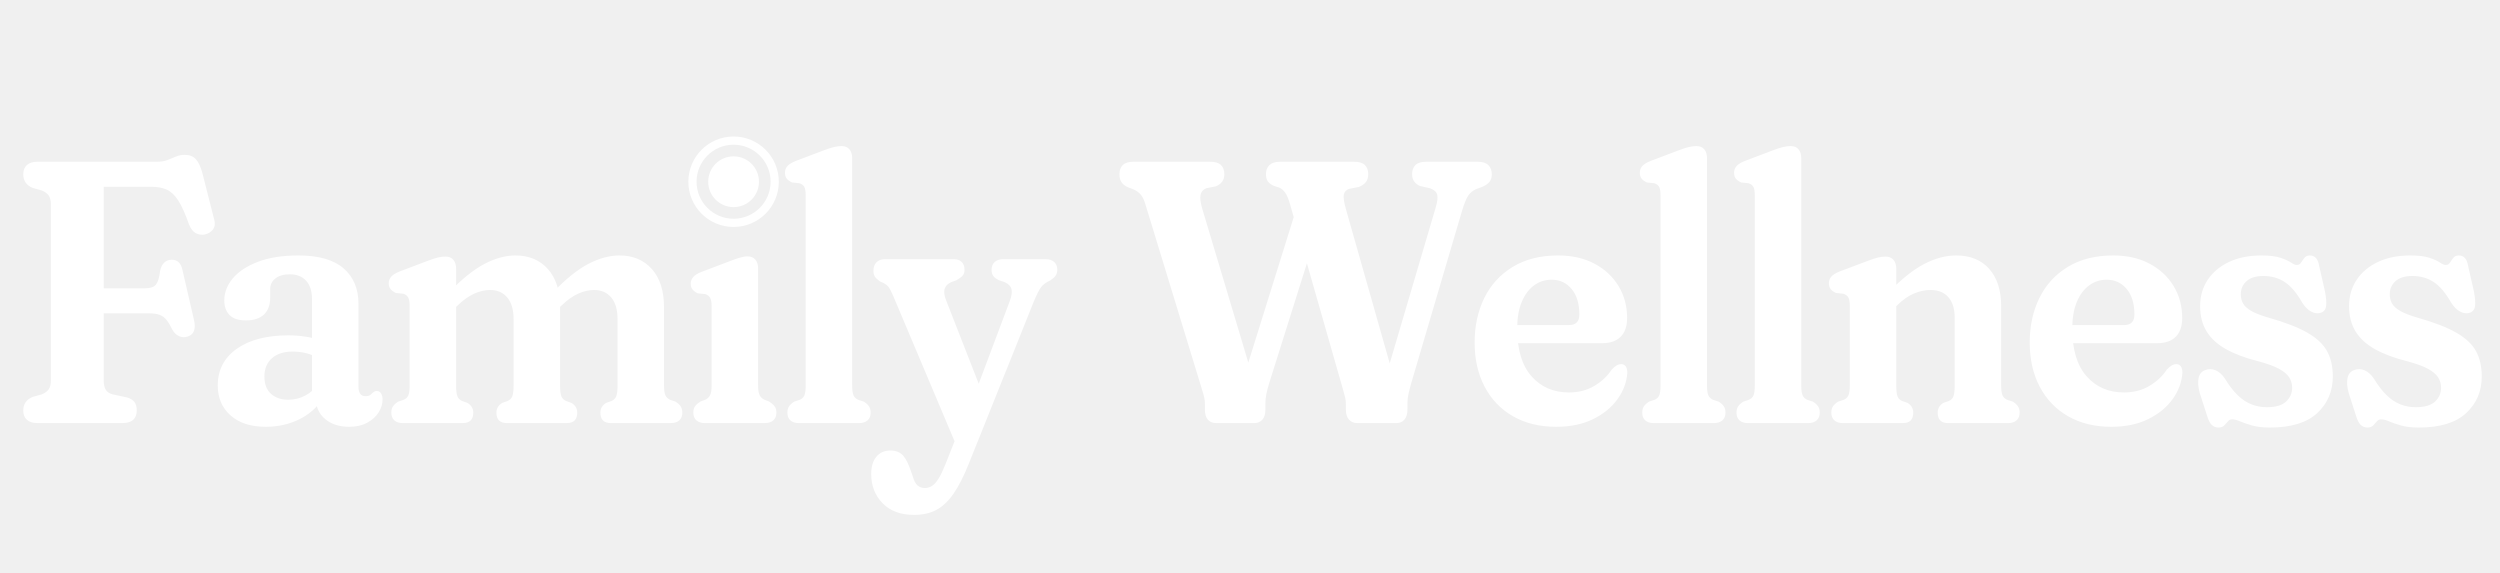
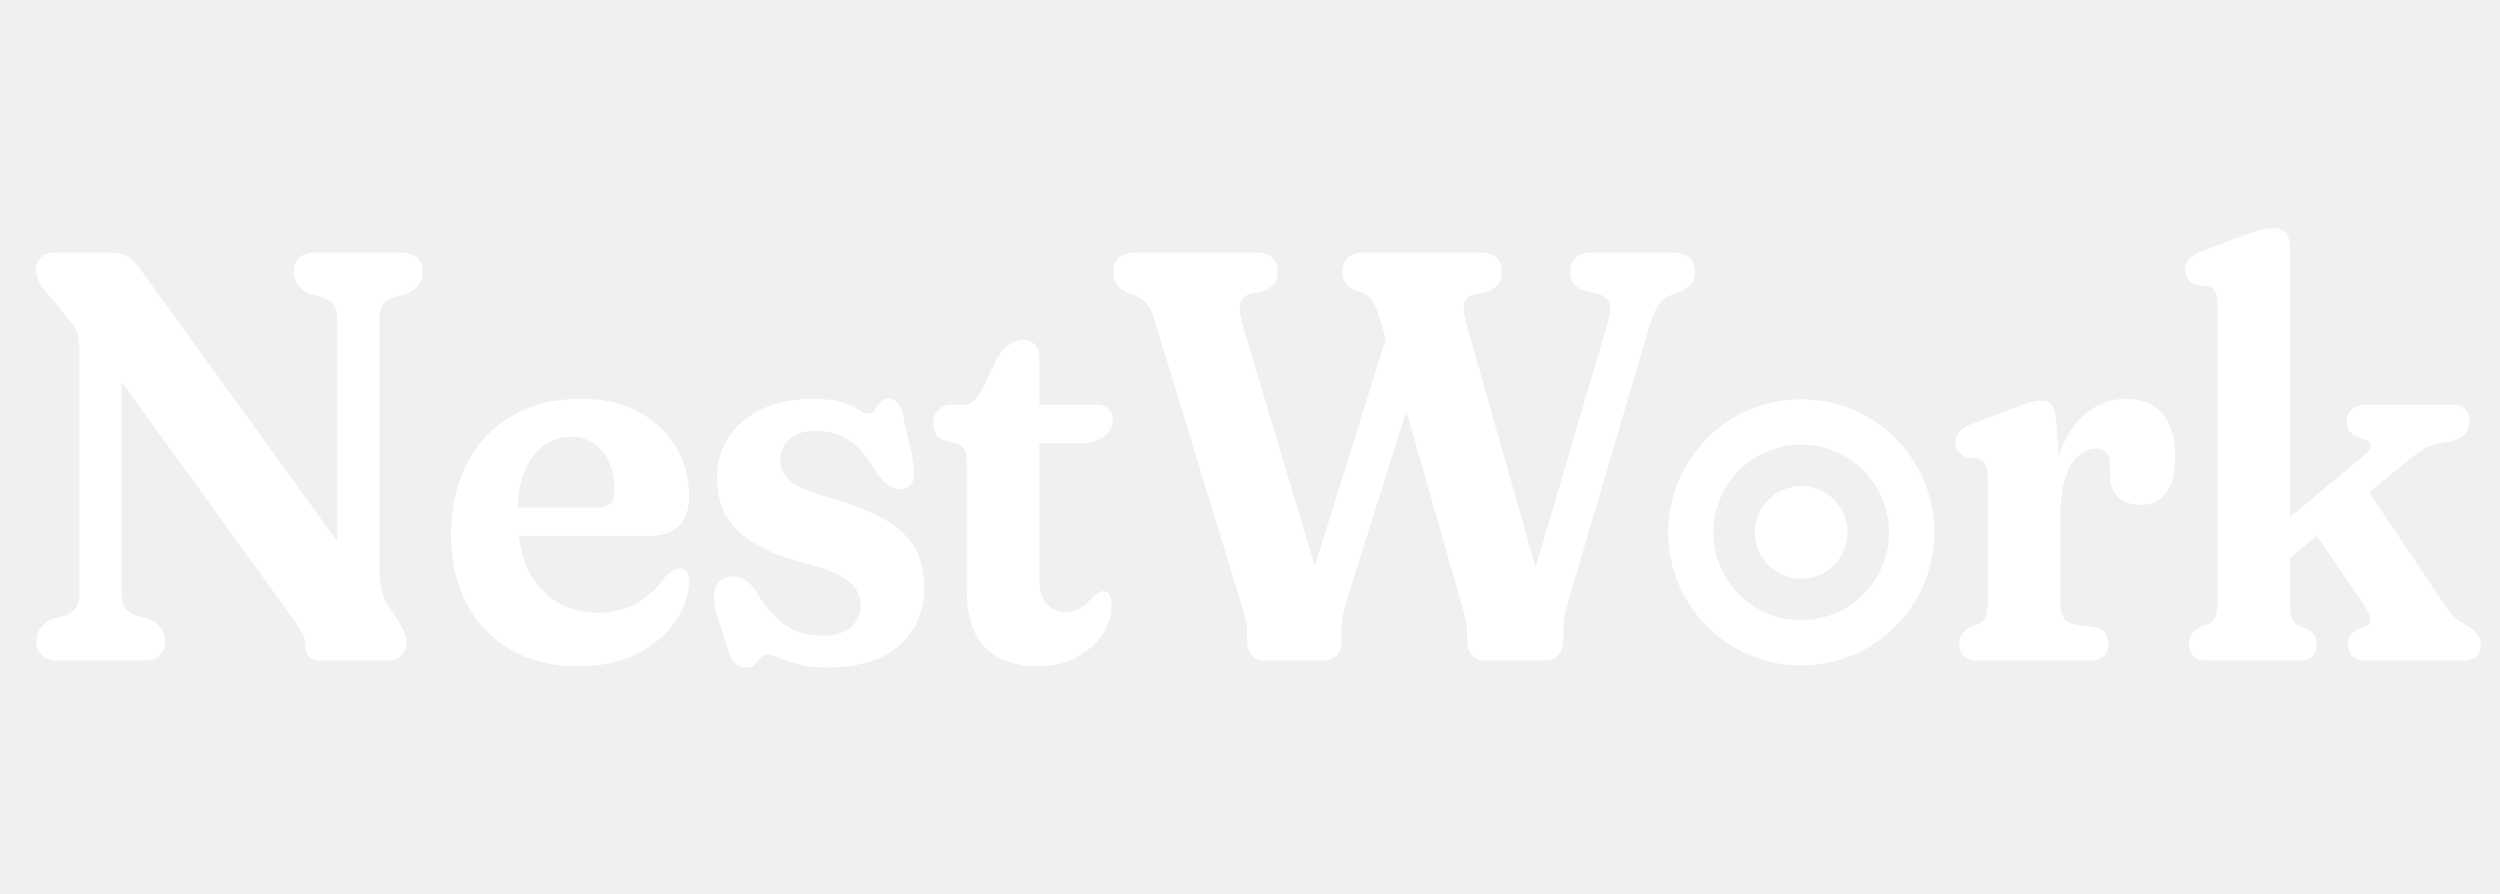
- <svg xmlns="http://www.w3.org/2000/svg" viewBox="-2 -6 401.83 92" role="img" aria-label="Family Wellness">
+ <svg xmlns="http://www.w3.org/2000/svg" viewBox="-2 -6 257.38 92" role="img" aria-label="NestWork">
  <g fill="#FFFFFF">
-     <path d="M23.16 20.0Q24.21 20.0 24.93 19.715Q25.65 19.43 26.295 19.16Q26.94 18.89 27.66 18.89Q28.86 18.89 29.475 19.58Q30.09 20.27 30.51 21.74L32.43 29.3Q32.7 30.26 32.22 30.89Q31.74 31.52 30.87 31.7Q30.15 31.82 29.49 31.49Q28.83 31.16 28.38 30.08Q27.48 27.5 26.64 26.21Q25.8 24.92 24.78 24.47Q23.76 24.02 22.26 24.02H14.67V55.13Q14.67 56.12 15.0 56.645Q15.33 57.17 16.08 57.38L18.45 57.89Q19.23 58.13 19.605 58.61Q19.98 59.09 19.98 59.99Q19.98 60.95 19.41 61.475Q18.84 62.0 17.7 62.0H3.99Q2.91 62.0 2.325 61.475Q1.74 60.95 1.74 59.99Q1.74 58.43 3.24 57.8L4.74 57.38Q5.52 57.05 5.85 56.54Q6.18 56.03 6.18 55.13V26.87Q6.18 25.97 5.85 25.46Q5.52 24.95 4.74 24.62L3.24 24.2Q1.74 23.57 1.74 22.01Q1.74 21.05 2.325 20.525Q2.91 20.0 3.99 20.0ZM10.77 40.34H21.33Q22.59 40.34 23.07 39.74Q23.55 39.14 23.73 37.55Q23.91 36.68 24.375 36.23Q24.84 35.78 25.53 35.75Q26.97 35.69 27.33 37.4L29.19 45.47Q29.43 46.52 29.175 47.195Q28.92 47.87 28.11 48.11Q27.45 48.32 26.79 48.035Q26.13 47.75 25.71 47.0Q25.23 46.01 24.765 45.425Q24.3 44.84 23.64 44.6Q22.98 44.36 21.87 44.36H10.77ZM48.78 58.1V57.29L48.15 57.14V42.08Q48.15 40.16 47.205 39.125Q46.26 38.09 44.58 38.09Q43.11 38.09 42.27 38.75Q41.43 39.41 41.43 40.46V41.81Q41.43 43.61 40.425 44.555Q39.42 45.5 37.53 45.5Q35.73 45.5 34.89 44.63Q34.05 43.76 34.05 42.29Q34.05 40.4 35.4 38.765Q36.75 37.13 39.42 36.095Q42.09 35.06 45.99 35.06Q50.82 35.06 53.22 37.13Q55.62 39.2 55.62 42.86V56.24Q55.62 56.84 55.875 57.26Q56.13 57.68 56.79 57.68Q57.18 57.68 57.42 57.545Q57.66 57.41 57.84 57.17Q57.99 57.05 58.155 56.945Q58.32 56.84 58.53 56.84Q59.01 56.84 59.25 57.23Q59.49 57.62 59.49 58.22Q59.49 59.3 58.845 60.305Q58.2 61.31 57.0 61.955Q55.8 62.6 54.12 62.6Q51.75 62.6 50.265 61.355Q48.78 60.11 48.78 58.1ZM33.0 55.97Q33.0 52.22 36.06 50.06Q39.12 47.9 44.37 47.9Q45.75 47.9 47.115 48.11Q48.48 48.32 49.44 48.71L48.72 51.32Q47.85 50.9 46.95 50.705Q46.05 50.51 45.0 50.51Q42.93 50.51 41.715 51.575Q40.5 52.64 40.5 54.53Q40.5 56.36 41.565 57.305Q42.63 58.25 44.31 58.25Q45.81 58.25 47.07 57.575Q48.33 56.9 49.14 55.76L49.8 58.16Q48.45 60.26 46.035 61.43Q43.62 62.6 40.71 62.6Q37.11 62.6 35.055 60.77Q33.0 58.94 33.0 55.97ZM71.31 37.16V55.97Q71.31 57.17 71.52 57.695Q71.73 58.22 72.3 58.46L73.14 58.76Q74.07 59.33 74.07 60.32Q74.07 62.0 72.39 62.0H62.73Q61.86 62.0 61.38 61.565Q60.9 61.13 60.9 60.32Q60.9 59.69 61.185 59.285Q61.47 58.88 62.01 58.55L62.82 58.28Q63.39 58.07 63.615 57.59Q63.84 57.11 63.84 55.97V43.19Q63.84 42.2 63.6 41.795Q63.36 41.39 62.82 41.21L61.62 41.09Q61.02 40.79 60.75 40.43Q60.48 40.07 60.48 39.53Q60.48 38.93 60.87 38.48Q61.26 38.03 62.22 37.64L66.57 35.99Q67.74 35.54 68.385 35.39Q69.03 35.24 69.6 35.24Q70.44 35.24 70.875 35.765Q71.31 36.29 71.31 37.16ZM70.53 44.06 69.0 42.23 70.17 41.0Q73.26 37.79 75.855 36.425Q78.45 35.06 80.85 35.06Q84.12 35.06 86.07 37.25Q88.02 39.44 88.02 43.4V55.97Q88.02 57.17 88.23 57.695Q88.44 58.22 89.01 58.46L89.85 58.76Q90.78 59.33 90.78 60.32Q90.78 62.0 89.1 62.0H79.47Q77.79 62.0 77.79 60.32Q77.79 59.33 78.72 58.76L79.56 58.46Q80.13 58.22 80.34 57.695Q80.55 57.17 80.55 55.97V45.32Q80.55 43.01 79.53 41.81Q78.51 40.61 76.77 40.61Q75.54 40.61 74.205 41.21Q72.87 41.81 71.49 43.16ZM87.24 44.06 85.68 42.23 86.88 41.0Q89.94 37.79 92.55 36.425Q95.16 35.06 97.56 35.06Q100.83 35.06 102.78 37.25Q104.73 39.44 104.73 43.4V55.97Q104.73 57.11 104.97 57.575Q105.21 58.04 105.75 58.28L106.56 58.55Q107.1 58.88 107.385 59.285Q107.67 59.69 107.67 60.32Q107.67 61.13 107.19 61.565Q106.71 62.0 105.84 62.0H96.18Q94.5 62.0 94.5 60.32Q94.5 59.33 95.43 58.76L96.27 58.46Q96.84 58.22 97.05 57.695Q97.26 57.17 97.26 55.97V45.32Q97.26 43.01 96.24 41.81Q95.22 40.61 93.48 40.61Q92.25 40.61 90.915 41.21Q89.58 41.81 88.2 43.16ZM119.85 37.13V55.94Q119.85 57.08 120.12 57.56Q120.39 58.04 120.87 58.25L121.59 58.52Q122.16 58.88 122.475 59.27Q122.79 59.66 122.79 60.32Q122.79 61.13 122.295 61.565Q121.8 62.0 120.93 62.0H111.27Q110.43 62.0 109.935 61.565Q109.44 61.13 109.44 60.32Q109.44 59.66 109.74 59.27Q110.04 58.88 110.61 58.52L111.36 58.25Q111.84 58.04 112.11 57.56Q112.38 57.08 112.38 55.94V43.25Q112.38 42.29 112.14 41.87Q111.9 41.45 111.36 41.27L110.16 41.15Q109.59 40.88 109.305 40.52Q109.02 40.16 109.02 39.59Q109.02 38.99 109.425 38.525Q109.83 38.06 110.76 37.7L115.11 36.05Q116.19 35.63 116.895 35.42Q117.6 35.21 118.14 35.21Q118.98 35.21 119.415 35.735Q119.85 36.26 119.85 37.13ZM134.97 19.4V55.97Q134.97 57.11 135.21 57.59Q135.45 58.07 135.99 58.28L136.83 58.55Q137.37 58.88 137.655 59.285Q137.94 59.69 137.94 60.32Q137.94 61.13 137.445 61.565Q136.95 62.0 136.11 62.0H126.39Q125.52 62.0 125.04 61.565Q124.56 61.13 124.56 60.32Q124.56 59.69 124.845 59.285Q125.13 58.88 125.67 58.55L126.48 58.28Q127.05 58.07 127.275 57.59Q127.5 57.11 127.5 55.97V25.43Q127.5 24.44 127.275 24.035Q127.05 23.63 126.48 23.45L125.31 23.33Q124.68 23.03 124.425 22.67Q124.17 22.31 124.17 21.77Q124.17 21.17 124.545 20.72Q124.92 20.27 125.88 19.88L130.23 18.23Q131.4 17.78 132.06 17.63Q132.72 17.48 133.26 17.48Q134.1 17.48 134.535 18.005Q134.97 18.53 134.97 19.4ZM156.27 58.13 151.65 65.45 141.57 41.57Q141.12 40.49 140.76 40.055Q140.4 39.62 139.44 39.23Q138.84 38.81 138.615 38.45Q138.39 38.09 138.39 37.55Q138.39 36.65 138.885 36.155Q139.38 35.66 140.22 35.66H151.32Q152.13 35.66 152.58 36.11Q153.03 36.56 153.03 37.37Q153.03 37.97 152.7 38.33Q152.37 38.69 151.71 39.05L150.9 39.35Q150.06 39.71 149.835 40.43Q149.61 41.15 150.09 42.32ZM149.91 68.75 152.22 62.93 153.96 59.27 160.35 42.26Q160.74 41.18 160.575 40.475Q160.41 39.77 159.48 39.35L158.58 39.05Q157.92 38.72 157.65 38.36Q157.38 38.0 157.38 37.37Q157.38 36.56 157.875 36.11Q158.37 35.66 159.24 35.66H166.08Q166.95 35.66 167.445 36.11Q167.94 36.56 167.94 37.37Q167.94 37.91 167.685 38.285Q167.43 38.66 166.8 39.08Q165.81 39.53 165.345 40.145Q164.88 40.76 164.19 42.41L153.75 68.45Q152.52 71.54 151.26 73.355Q150.0 75.17 148.485 75.965Q146.97 76.76 144.93 76.76Q141.69 76.76 139.86 74.885Q138.03 73.01 138.03 70.19Q138.03 68.42 138.855 67.415Q139.68 66.41 141.15 66.41Q142.2 66.41 142.905 66.98Q143.61 67.55 144.24 69.23L144.69 70.49Q144.99 71.6 145.47 72.02Q145.95 72.44 146.67 72.44Q147.27 72.44 147.81 72.095Q148.35 71.75 148.86 70.925Q149.37 70.1 149.91 68.75ZM206.22 28.01 210.33 29.12 202.02 55.52Q201.69 56.6 201.54 57.365Q201.39 58.13 201.39 58.82V59.87Q201.39 60.92 200.895 61.46Q200.4 62.0 199.65 62.0H193.44Q192.63 62.0 192.15 61.46Q191.67 60.92 191.67 59.87V58.94Q191.67 58.43 191.565 57.92Q191.46 57.41 191.16 56.48L182.13 26.93Q181.8 25.82 181.395 25.325Q180.99 24.83 180.27 24.47L179.25 24.08Q178.56 23.75 178.245 23.27Q177.93 22.79 177.93 22.01Q177.93 21.05 178.47 20.525Q179.01 20.0 180.18 20.0H192.54Q193.71 20.0 194.25 20.525Q194.79 21.05 194.79 22.01Q194.79 23.42 193.38 23.96L191.88 24.26Q191.13 24.56 190.965 25.31Q190.8 26.06 191.28 27.68L199.83 56.24L196.62 58.76ZM224.97 22.01Q224.97 21.05 225.51 20.525Q226.05 20.0 227.22 20.0H235.53Q236.7 20.0 237.24 20.555Q237.78 21.11 237.78 22.01Q237.78 22.73 237.435 23.195Q237.09 23.66 236.28 24.02L235.23 24.41Q234.45 24.77 234.0 25.43Q233.55 26.09 233.04 27.74L224.85 55.52Q224.55 56.57 224.385 57.335Q224.22 58.1 224.22 58.79V59.81Q224.22 60.89 223.74 61.445Q223.26 62.0 222.48 62.0H216.09Q215.34 62.0 214.83 61.445Q214.32 60.89 214.32 59.81V58.91Q214.32 58.37 214.215 57.92Q214.11 57.47 213.81 56.42L205.38 26.93Q204.99 25.55 204.57 24.965Q204.15 24.38 203.58 24.14L202.74 23.87Q202.08 23.57 201.78 23.15Q201.48 22.73 201.48 22.01Q201.48 21.05 202.05 20.525Q202.62 20.0 203.73 20.0H215.67Q216.84 20.0 217.38 20.525Q217.92 21.05 217.92 22.01Q217.92 22.76 217.56 23.24Q217.2 23.72 216.42 24.05L214.86 24.35Q214.11 24.62 213.99 25.295Q213.87 25.97 214.35 27.68L222.48 56.3L219.48 58.82L228.78 27.29Q229.17 25.97 229.005 25.295Q228.84 24.62 227.85 24.26L226.26 23.9Q225.66 23.66 225.315 23.18Q224.97 22.7 224.97 22.01ZM259.53 45.11Q259.53 47.09 258.495 48.125Q257.46 49.16 255.54 49.16H240.03V46.25H250.17Q251.85 46.25 251.85 44.57Q251.85 41.93 250.605 40.445Q249.36 38.96 247.41 38.96Q245.79 38.96 244.545 39.89Q243.3 40.82 242.58 42.56Q241.86 44.3 241.86 46.82Q241.86 51.86 244.155 54.47Q246.45 57.08 250.17 57.08Q252.51 57.08 254.28 56.015Q256.05 54.95 257.04 53.42Q257.52 52.91 257.88 52.715Q258.24 52.52 258.57 52.52Q259.02 52.52 259.29 52.865Q259.56 53.21 259.56 53.93Q259.41 56.18 257.985 58.16Q256.56 60.14 254.055 61.37Q251.55 62.6 248.13 62.6Q244.14 62.6 241.185 60.905Q238.23 59.21 236.625 56.15Q235.02 53.09 235.02 49.07Q235.02 45.05 236.58 41.885Q238.14 38.72 241.155 36.89Q244.17 35.06 248.43 35.06Q251.79 35.06 254.28 36.38Q256.77 37.7 258.15 39.98Q259.53 42.26 259.53 45.11ZM272.37 19.4V55.97Q272.37 57.11 272.61 57.59Q272.85 58.07 273.39 58.28L274.23 58.55Q274.77 58.88 275.055 59.285Q275.34 59.69 275.34 60.32Q275.34 61.13 274.845 61.565Q274.35 62.0 273.51 62.0H263.79Q262.92 62.0 262.44 61.565Q261.96 61.13 261.96 60.32Q261.96 59.69 262.245 59.285Q262.53 58.88 263.07 58.55L263.88 58.28Q264.45 58.07 264.675 57.59Q264.9 57.11 264.9 55.97V25.43Q264.9 24.44 264.675 24.035Q264.45 23.63 263.88 23.45L262.71 23.33Q262.08 23.03 261.825 22.67Q261.57 22.31 261.57 21.77Q261.57 21.17 261.945 20.72Q262.32 20.27 263.28 19.88L267.63 18.23Q268.8 17.78 269.46 17.63Q270.12 17.48 270.66 17.48Q271.5 17.48 271.935 18.005Q272.37 18.53 272.37 19.4ZM287.52 19.4V55.97Q287.52 57.11 287.76 57.59Q288.0 58.07 288.54 58.28L289.38 58.55Q289.92 58.88 290.205 59.285Q290.49 59.69 290.49 60.32Q290.49 61.13 289.995 61.565Q289.5 62.0 288.66 62.0H278.94Q278.07 62.0 277.59 61.565Q277.11 61.13 277.11 60.32Q277.11 59.69 277.395 59.285Q277.68 58.88 278.22 58.55L279.03 58.28Q279.6 58.07 279.825 57.59Q280.05 57.11 280.05 55.97V25.43Q280.05 24.44 279.825 24.035Q279.6 23.63 279.03 23.45L277.86 23.33Q277.23 23.03 276.975 22.67Q276.72 22.31 276.72 21.77Q276.72 21.17 277.095 20.72Q277.47 20.27 278.43 19.88L282.78 18.23Q283.95 17.78 284.61 17.63Q285.27 17.48 285.81 17.48Q286.65 17.48 287.085 18.005Q287.52 18.53 287.52 19.4ZM302.79 37.16V55.97Q302.79 57.17 302.985 57.695Q303.18 58.22 303.75 58.46L304.62 58.76Q305.52 59.33 305.52 60.32Q305.52 62.0 303.87 62.0H294.18Q293.34 62.0 292.845 61.565Q292.35 61.13 292.35 60.32Q292.35 59.69 292.635 59.285Q292.92 58.88 293.46 58.55L294.3 58.28Q294.84 58.07 295.08 57.59Q295.32 57.11 295.32 55.97V43.19Q295.32 42.2 295.08 41.795Q294.84 41.39 294.27 41.21L293.1 41.09Q292.47 40.79 292.215 40.43Q291.96 40.07 291.96 39.53Q291.96 38.93 292.335 38.48Q292.71 38.03 293.67 37.64L298.05 35.99Q299.22 35.54 299.865 35.39Q300.51 35.24 301.05 35.24Q301.89 35.24 302.34 35.765Q302.79 36.29 302.79 37.16ZM302.01 44.0 300.45 42.17 301.62 40.94Q304.62 37.82 307.26 36.44Q309.9 35.06 312.42 35.06Q315.81 35.06 317.73 37.22Q319.65 39.38 319.65 43.19V55.97Q319.65 57.11 319.89 57.59Q320.13 58.07 320.67 58.28L321.51 58.55Q322.05 58.88 322.335 59.285Q322.62 59.69 322.62 60.32Q322.62 61.13 322.125 61.565Q321.63 62.0 320.79 62.0H311.1Q309.45 62.0 309.45 60.32Q309.45 59.33 310.35 58.76L311.22 58.46Q311.79 58.22 311.985 57.695Q312.18 57.17 312.18 55.97V45.08Q312.18 42.92 311.16 41.765Q310.14 40.61 308.31 40.61Q306.96 40.61 305.595 41.195Q304.23 41.78 302.91 43.1ZM348.75 45.11Q348.75 47.09 347.715 48.125Q346.68 49.16 344.76 49.16H329.25V46.25H339.39Q341.07 46.25 341.07 44.57Q341.07 41.93 339.825 40.445Q338.58 38.96 336.63 38.96Q335.01 38.96 333.765 39.89Q332.52 40.82 331.8 42.56Q331.08 44.3 331.08 46.82Q331.08 51.86 333.375 54.47Q335.67 57.08 339.39 57.08Q341.73 57.08 343.5 56.015Q345.27 54.95 346.26 53.42Q346.74 52.91 347.1 52.715Q347.46 52.52 347.79 52.52Q348.24 52.52 348.51 52.865Q348.78 53.21 348.78 53.93Q348.63 56.18 347.205 58.16Q345.78 60.14 343.275 61.37Q340.77 62.6 337.35 62.6Q333.36 62.6 330.405 60.905Q327.45 59.21 325.845 56.15Q324.24 53.09 324.24 49.07Q324.24 45.05 325.8 41.885Q327.36 38.72 330.375 36.89Q333.39 35.06 337.65 35.06Q341.01 35.06 343.5 36.38Q345.99 37.7 347.37 39.98Q348.75 42.26 348.75 45.11ZM361.8 38.36Q360.03 38.36 359.1 39.185Q358.17 40.01 358.17 41.3Q358.17 42.11 358.53 42.77Q358.89 43.43 359.865 43.985Q360.84 44.54 362.61 45.05Q366.63 46.19 368.88 47.48Q371.13 48.77 372.045 50.465Q372.96 52.16 372.96 54.5Q372.96 58.07 370.455 60.395Q367.95 62.72 362.85 62.72Q361.14 62.72 359.985 62.39Q358.83 62.06 358.065 61.73Q357.3 61.4 356.76 61.4Q356.37 61.4 356.1 61.73Q355.83 62.06 355.5 62.39Q355.17 62.72 354.57 62.72Q353.97 62.72 353.52 62.315Q353.07 61.91 352.74 60.8L351.57 57.17Q351.18 55.76 351.375 54.8Q351.57 53.84 352.38 53.51Q353.25 53.15 354.105 53.51Q354.96 53.87 355.62 54.86Q356.64 56.54 357.69 57.545Q358.74 58.55 359.895 59.0Q361.05 59.45 362.37 59.45Q364.5 59.45 365.46 58.535Q366.42 57.62 366.42 56.33Q366.42 55.4 365.94 54.65Q365.46 53.9 364.29 53.27Q363.12 52.64 360.99 52.07Q357.87 51.29 355.785 50.12Q353.7 48.95 352.665 47.255Q351.63 45.56 351.63 43.22Q351.63 40.79 352.86 38.96Q354.09 37.13 356.295 36.095Q358.5 35.06 361.47 35.06Q363.42 35.06 364.545 35.435Q365.67 35.81 366.24 36.2Q366.81 36.59 367.17 36.59Q367.62 36.59 367.86 36.2Q368.1 35.81 368.4 35.435Q368.7 35.06 369.27 35.06Q369.84 35.06 370.23 35.45Q370.62 35.84 370.77 36.77L371.7 40.85Q372.0 42.44 371.865 43.265Q371.73 44.09 370.92 44.3Q370.23 44.48 369.465 44.075Q368.7 43.67 368.04 42.65Q366.72 40.31 365.235 39.335Q363.75 38.36 361.8 38.36ZM385.74 38.36Q383.97 38.36 383.04 39.185Q382.11 40.01 382.11 41.3Q382.11 42.11 382.47 42.77Q382.83 43.43 383.805 43.985Q384.78 44.54 386.55 45.05Q390.57 46.19 392.82 47.48Q395.07 48.77 395.985 50.465Q396.9 52.16 396.9 54.5Q396.9 58.07 394.395 60.395Q391.89 62.72 386.79 62.72Q385.08 62.72 383.925 62.39Q382.77 62.06 382.005 61.73Q381.24 61.4 380.7 61.4Q380.31 61.4 380.04 61.73Q379.77 62.06 379.44 62.39Q379.11 62.72 378.51 62.72Q377.91 62.72 377.46 62.315Q377.01 61.91 376.68 60.8L375.51 57.17Q375.12 55.76 375.315 54.8Q375.51 53.84 376.32 53.51Q377.19 53.15 378.045 53.51Q378.9 53.87 379.56 54.86Q380.58 56.54 381.63 57.545Q382.68 58.55 383.835 59.0Q384.99 59.45 386.31 59.45Q388.44 59.45 389.4 58.535Q390.36 57.62 390.36 56.33Q390.36 55.4 389.88 54.65Q389.4 53.9 388.23 53.27Q387.06 52.64 384.93 52.07Q381.81 51.29 379.725 50.12Q377.64 48.95 376.605 47.255Q375.57 45.56 375.57 43.22Q375.57 40.79 376.8 38.96Q378.03 37.13 380.235 36.095Q382.44 35.06 385.41 35.06Q387.36 35.06 388.485 35.435Q389.61 35.81 390.18 36.2Q390.75 36.59 391.11 36.59Q391.56 36.59 391.8 36.2Q392.04 35.81 392.34 35.435Q392.64 35.06 393.21 35.06Q393.78 35.06 394.17 35.45Q394.56 35.84 394.71 36.77L395.64 40.85Q395.94 42.44 395.805 43.265Q395.67 44.09 394.86 44.3Q394.17 44.48 393.405 44.075Q392.64 43.67 391.98 42.65Q390.66 40.31 389.175 39.335Q387.69 38.36 385.74 38.36Z" />
+     <path d="M15.0 59.99Q15.0 60.92 14.445 61.46Q13.89 62.0 12.72 62.0H4.02Q2.85 62.0 2.295 61.46Q1.74 60.92 1.74 59.99Q1.74 58.49 3.39 57.71L4.74 57.38Q5.49 57.08 5.835 56.57Q6.18 56.06 6.18 55.01V30.68Q6.18 29.27 6.015 28.505Q5.85 27.74 5.28 27.14L2.82 24.14Q2.25 23.48 1.98 22.955Q1.71 22.43 1.71 21.77Q1.71 20.93 2.235 20.465Q2.76 20.0 3.63 20.0H9.21Q10.38 20.0 11.04 20.315Q11.7 20.63 12.33 21.56L33.81 51.23L32.73 55.22V26.99Q32.73 25.94 32.4 25.445Q32.07 24.95 31.26 24.62L29.94 24.29Q28.23 23.45 28.23 22.01Q28.23 21.05 28.8 20.525Q29.37 20.0 30.51 20.0H39.24Q40.41 20.0 40.95 20.525Q41.49 21.05 41.49 22.01Q41.49 23.51 39.81 24.29L38.49 24.62Q37.71 24.95 37.38 25.43Q37.05 25.91 37.05 26.99V52.55Q37.05 53.66 37.23 54.53Q37.41 55.4 37.83 56.12L38.97 57.86Q39.48 58.7 39.66 59.165Q39.84 59.63 39.84 60.11Q39.84 60.95 39.315 61.475Q38.79 62.0 37.89 62.0H31.11Q29.43 62.0 29.43 60.5Q29.43 59.93 29.205 59.39Q28.98 58.85 27.96 57.41L8.4 30.38L10.5 27.86V55.01Q10.5 56.06 10.845 56.555Q11.19 57.05 12.0 57.38L13.32 57.71Q15.0 58.49 15.0 59.99ZM68.94 45.11Q68.94 47.09 67.905 48.125Q66.87 49.16 64.95 49.16H49.44V46.25H59.58Q61.26 46.25 61.26 44.57Q61.26 41.93 60.015 40.445Q58.77 38.96 56.82 38.96Q55.2 38.96 53.955 39.89Q52.71 40.82 51.99 42.56Q51.27 44.3 51.27 46.82Q51.27 51.86 53.565 54.47Q55.86 57.08 59.58 57.08Q61.92 57.08 63.69 56.015Q65.46 54.95 66.45 53.42Q66.93 52.91 67.29 52.715Q67.65 52.52 67.98 52.52Q68.43 52.52 68.7 52.865Q68.97 53.21 68.97 53.93Q68.82 56.18 67.395 58.16Q65.97 60.14 63.465 61.37Q60.96 62.6 57.54 62.6Q53.55 62.6 50.595 60.905Q47.64 59.21 46.035 56.15Q44.43 53.09 44.43 49.07Q44.43 45.05 45.99 41.885Q47.55 38.72 50.565 36.89Q53.58 35.06 57.84 35.06Q61.2 35.06 63.69 36.38Q66.18 37.7 67.56 39.98Q68.94 42.26 68.94 45.11ZM81.99 38.36Q80.22 38.36 79.29 39.185Q78.36 40.01 78.36 41.3Q78.36 42.11 78.72 42.77Q79.08 43.43 80.055 43.985Q81.03 44.54 82.8 45.05Q86.82 46.19 89.07 47.48Q91.32 48.77 92.235 50.465Q93.15 52.16 93.15 54.5Q93.15 58.07 90.645 60.395Q88.14 62.72 83.04 62.72Q81.33 62.72 80.175 62.39Q79.02 62.06 78.255 61.73Q77.49 61.4 76.95 61.4Q76.56 61.4 76.29 61.73Q76.02 62.06 75.69 62.39Q75.36 62.72 74.76 62.72Q74.16 62.72 73.71 62.315Q73.26 61.91 72.93 60.8L71.76 57.17Q71.37 55.76 71.565 54.8Q71.76 53.84 72.57 53.51Q73.44 53.15 74.295 53.51Q75.15 53.87 75.81 54.86Q76.83 56.54 77.88 57.545Q78.93 58.55 80.085 59.0Q81.24 59.45 82.56 59.45Q84.69 59.45 85.65 58.535Q86.61 57.62 86.61 56.33Q86.61 55.4 86.13 54.65Q85.65 53.9 84.48 53.27Q83.31 52.64 81.18 52.07Q78.06 51.29 75.975 50.12Q73.89 48.95 72.855 47.255Q71.82 45.56 71.82 43.22Q71.82 40.79 73.05 38.96Q74.28 37.13 76.485 36.095Q78.69 35.06 81.66 35.06Q83.61 35.06 84.735 35.435Q85.86 35.81 86.43 36.2Q87.0 36.59 87.36 36.59Q87.81 36.59 88.05 36.2Q88.29 35.81 88.59 35.435Q88.89 35.06 89.46 35.06Q90.03 35.06 90.42 35.45Q90.81 35.84 90.96 36.77L91.89 40.85Q92.19 42.44 92.055 43.265Q91.92 44.09 91.11 44.3Q90.42 44.48 89.655 44.075Q88.89 43.67 88.23 42.65Q86.91 40.31 85.425 39.335Q83.94 38.36 81.99 38.36ZM96.42 39.62 95.25 39.35Q94.5 39.08 94.29 38.6Q94.08 38.12 94.08 37.49Q94.08 36.68 94.635 36.17Q95.19 35.66 96.06 35.66H97.32Q97.8 35.66 98.175 35.345Q98.55 35.03 99.09 34.1L100.68 30.83Q101.28 29.93 101.94 29.465Q102.6 29.0 103.32 29.0Q104.07 29.0 104.535 29.48Q105.0 29.96 105.0 30.98V53.48Q105.0 55.22 105.69 56.105Q106.38 56.99 107.7 56.99Q108.54 56.99 109.11 56.675Q109.68 56.36 110.085 55.925Q110.49 55.49 110.85 55.175Q111.21 54.86 111.57 54.86Q111.99 54.86 112.215 55.205Q112.44 55.55 112.44 56.36Q112.44 57.92 111.465 59.36Q110.49 60.8 108.795 61.7Q107.1 62.6 104.94 62.6Q101.34 62.6 99.435 60.68Q97.53 58.76 97.53 54.71V41.72Q97.53 40.82 97.35 40.355Q97.17 39.89 96.42 39.62ZM102.03 39.65V35.66H110.7Q111.6 35.66 112.08 36.05Q112.56 36.44 112.56 37.16Q112.56 38.24 111.675 38.945Q110.79 39.65 108.78 39.65ZM140.94 28.01 145.05 29.12 136.74 55.52Q136.41 56.6 136.26 57.365Q136.11 58.13 136.11 58.82V59.87Q136.11 60.92 135.615 61.46Q135.12 62.0 134.37 62.0H128.16Q127.35 62.0 126.87 61.46Q126.39 60.92 126.39 59.87V58.94Q126.39 58.43 126.285 57.92Q126.18 57.41 125.88 56.48L116.85 26.93Q116.52 25.82 116.115 25.325Q115.71 24.83 114.99 24.47L113.97 24.08Q113.28 23.75 112.965 23.27Q112.65 22.79 112.65 22.01Q112.65 21.05 113.19 20.525Q113.73 20.0 114.9 20.0H127.26Q128.43 20.0 128.97 20.525Q129.51 21.05 129.51 22.01Q129.51 23.42 128.1 23.96L126.6 24.26Q125.85 24.56 125.685 25.31Q125.52 26.06 126.0 27.68L134.55 56.24L131.34 58.76ZM159.69 22.01Q159.69 21.05 160.23 20.525Q160.77 20.0 161.94 20.0H170.25Q171.42 20.0 171.96 20.555Q172.5 21.11 172.5 22.01Q172.5 22.73 172.155 23.195Q171.81 23.66 171.0 24.02L169.95 24.41Q169.17 24.77 168.72 25.43Q168.27 26.09 167.76 27.74L159.57 55.52Q159.27 56.57 159.105 57.335Q158.94 58.1 158.94 58.79V59.81Q158.94 60.89 158.46 61.445Q157.98 62.0 157.2 62.0H150.81Q150.06 62.0 149.55 61.445Q149.04 60.89 149.04 59.81V58.91Q149.04 58.37 148.935 57.92Q148.83 57.47 148.53 56.42L140.1 26.93Q139.71 25.55 139.29 24.965Q138.87 24.38 138.3 24.14L137.46 23.87Q136.8 23.57 136.5 23.15Q136.2 22.73 136.2 22.01Q136.2 21.05 136.77 20.525Q137.34 20.0 138.45 20.0H150.39Q151.56 20.0 152.1 20.525Q152.64 21.05 152.64 22.01Q152.64 22.76 152.28 23.24Q151.92 23.72 151.14 24.05L149.58 24.35Q148.83 24.62 148.71 25.295Q148.59 25.97 149.07 27.68L157.2 56.3L154.2 58.82L163.5 27.29Q163.89 25.97 163.725 25.295Q163.56 24.62 162.57 24.26L160.98 23.9Q160.38 23.66 160.035 23.18Q159.69 22.7 159.69 22.01ZM209.07 47.36Q209.07 43.16 210.12 40.445Q211.17 37.73 212.94 36.395Q214.71 35.06 216.87 35.06Q219.3 35.06 220.62 36.575Q221.94 38.09 221.94 41.06Q221.94 43.58 220.98 44.78Q220.02 45.98 218.49 45.98Q216.87 45.98 216.045 45.155Q215.22 44.33 215.22 42.86V41.87Q215.22 41.0 214.845 40.595Q214.47 40.19 213.75 40.19Q212.76 40.19 211.935 40.955Q211.11 41.72 210.615 43.25Q210.12 44.78 210.12 47.06ZM209.7 37.37 210.12 43.28V55.97Q210.12 57.02 210.45 57.59Q210.78 58.16 211.62 58.28L213.54 58.55Q214.35 58.67 214.71 59.15Q215.07 59.63 215.07 60.32Q215.07 61.07 214.605 61.535Q214.14 62.0 213.21 62.0H201.54Q200.67 62.0 200.19 61.565Q199.71 61.13 199.71 60.32Q199.71 59.69 199.995 59.285Q200.28 58.88 200.82 58.55L201.63 58.28Q202.2 58.04 202.425 57.575Q202.65 57.11 202.65 55.97V43.19Q202.65 42.2 202.41 41.795Q202.17 41.39 201.63 41.21L200.43 41.09Q199.83 40.79 199.56 40.43Q199.29 40.07 199.29 39.53Q199.29 38.93 199.68 38.465Q200.07 38.0 201.03 37.64L205.56 35.93Q206.55 35.54 207.18 35.39Q207.81 35.24 208.23 35.24Q208.86 35.24 209.22 35.69Q209.58 36.14 209.7 37.37ZM225.18 62.0Q224.31 62.0 223.83 61.565Q223.35 61.13 223.35 60.32Q223.35 59.69 223.635 59.285Q223.92 58.88 224.46 58.55L225.27 58.28Q225.84 58.07 226.065 57.59Q226.29 57.11 226.29 55.97V25.43Q226.29 24.44 226.065 24.035Q225.84 23.63 225.27 23.45L224.1 23.33Q223.47 23.03 223.215 22.67Q222.96 22.31 222.96 21.77Q222.96 21.17 223.335 20.72Q223.71 20.27 224.67 19.88L229.02 18.23Q230.19 17.78 230.85 17.63Q231.51 17.48 232.05 17.48Q232.89 17.48 233.325 18.005Q233.76 18.53 233.76 19.4V55.97Q233.76 57.17 233.97 57.695Q234.18 58.22 234.75 58.46L235.62 58.76Q236.52 59.33 236.52 60.32Q236.52 62.0 234.84 62.0ZM231.33 49.28 241.59 40.7Q242.13 40.25 242.1 39.875Q242.07 39.5 241.5 39.26L240.48 38.9Q240.03 38.63 239.82 38.27Q239.61 37.91 239.61 37.4Q239.61 36.59 240.12 36.125Q240.63 35.66 241.59 35.66H250.41Q251.25 35.66 251.745 36.11Q252.24 36.56 252.24 37.34Q252.24 38.09 251.715 38.72Q251.19 39.35 249.57 39.56Q248.58 39.71 247.815 40.085Q247.05 40.46 245.73 41.54L232.35 52.61ZM240.87 43.16 249.69 56.27Q250.32 57.17 250.785 57.59Q251.25 58.01 251.85 58.31Q252.78 58.91 253.095 59.36Q253.41 59.81 253.41 60.41Q253.41 61.16 252.93 61.58Q252.45 62.0 251.58 62.0H241.38Q240.63 62.0 240.18 61.55Q239.73 61.1 239.73 60.32Q239.73 59.84 239.925 59.495Q240.12 59.15 240.54 58.88L241.38 58.58Q242.1 58.25 242.055 57.725Q242.01 57.2 241.14 55.94L235.29 47.33Z" />
  </g>
-   <circle cx="115.91" cy="23.21" r="6.61" fill="none" stroke="#FFFFFF" stroke-width="1.32" />
-   <circle cx="115.91" cy="23.21" r="4.08" fill="#FFFFFF" />
+   <circle cx="183.44" cy="48.81" r="11.37" fill="none" stroke="#FFFFFF" stroke-width="4.66" />
+   <circle cx="183.44" cy="48.81" r="4.77" fill="#FFFFFF" />
</svg>
